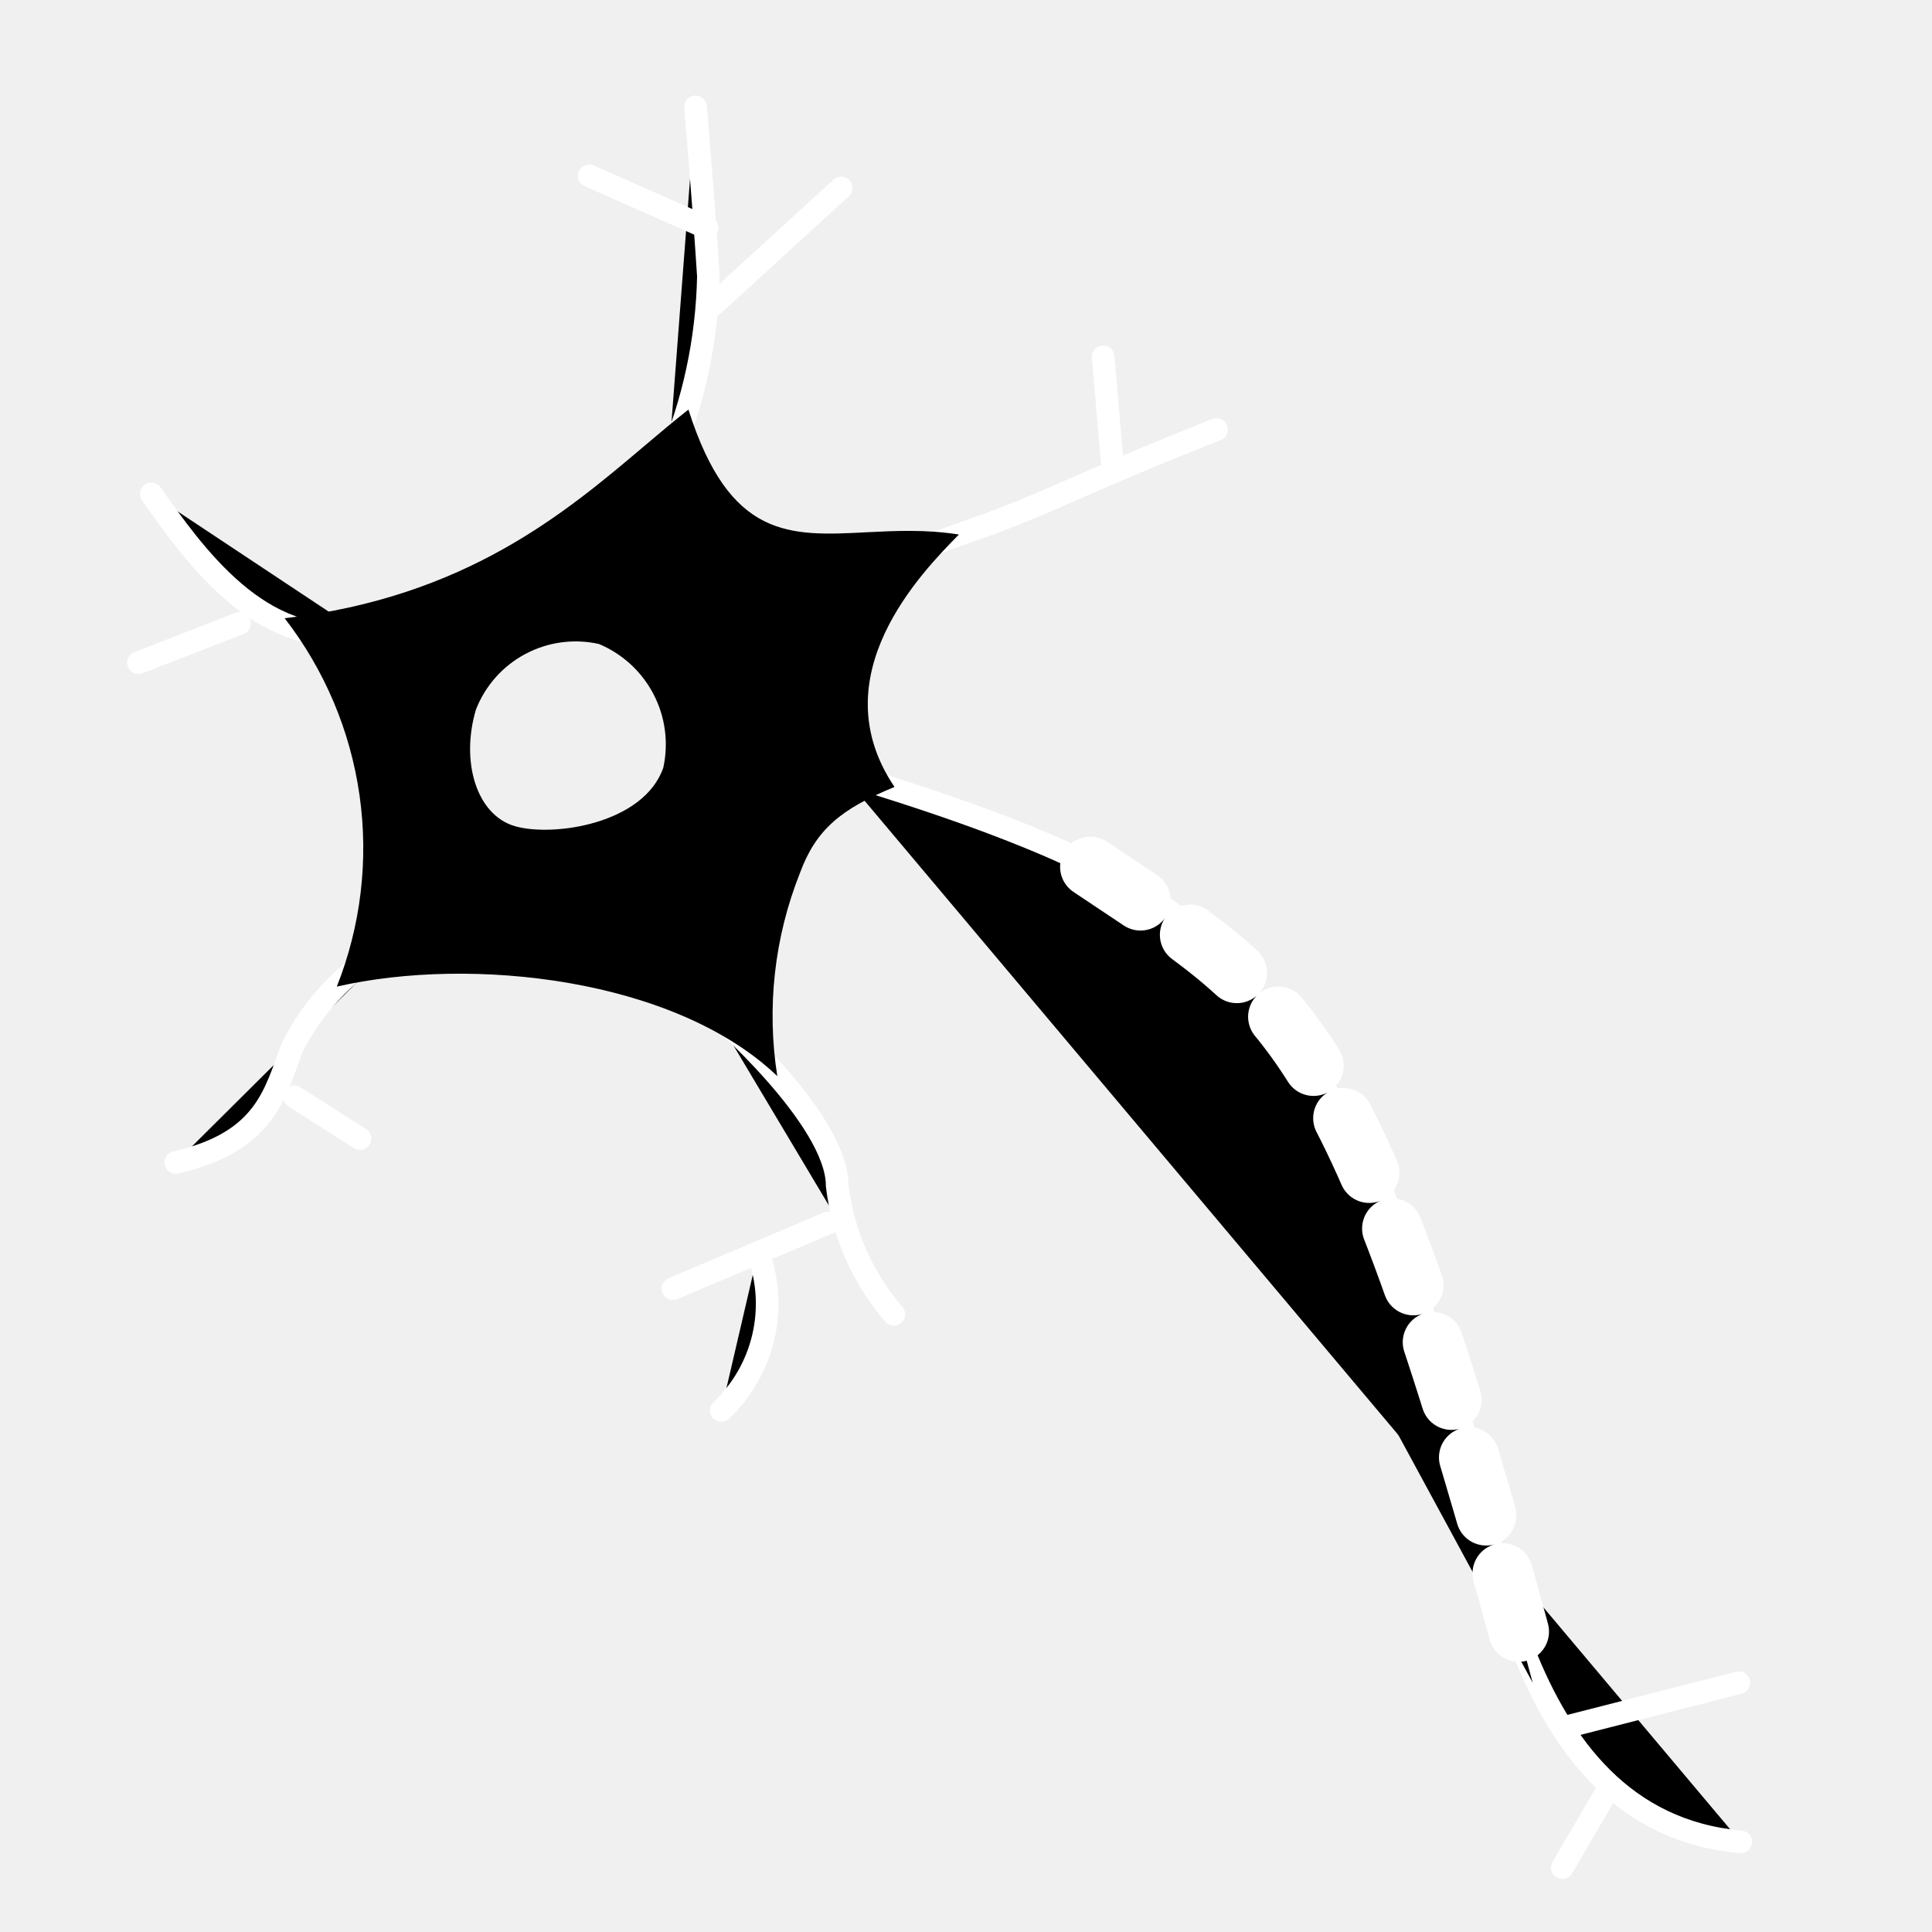
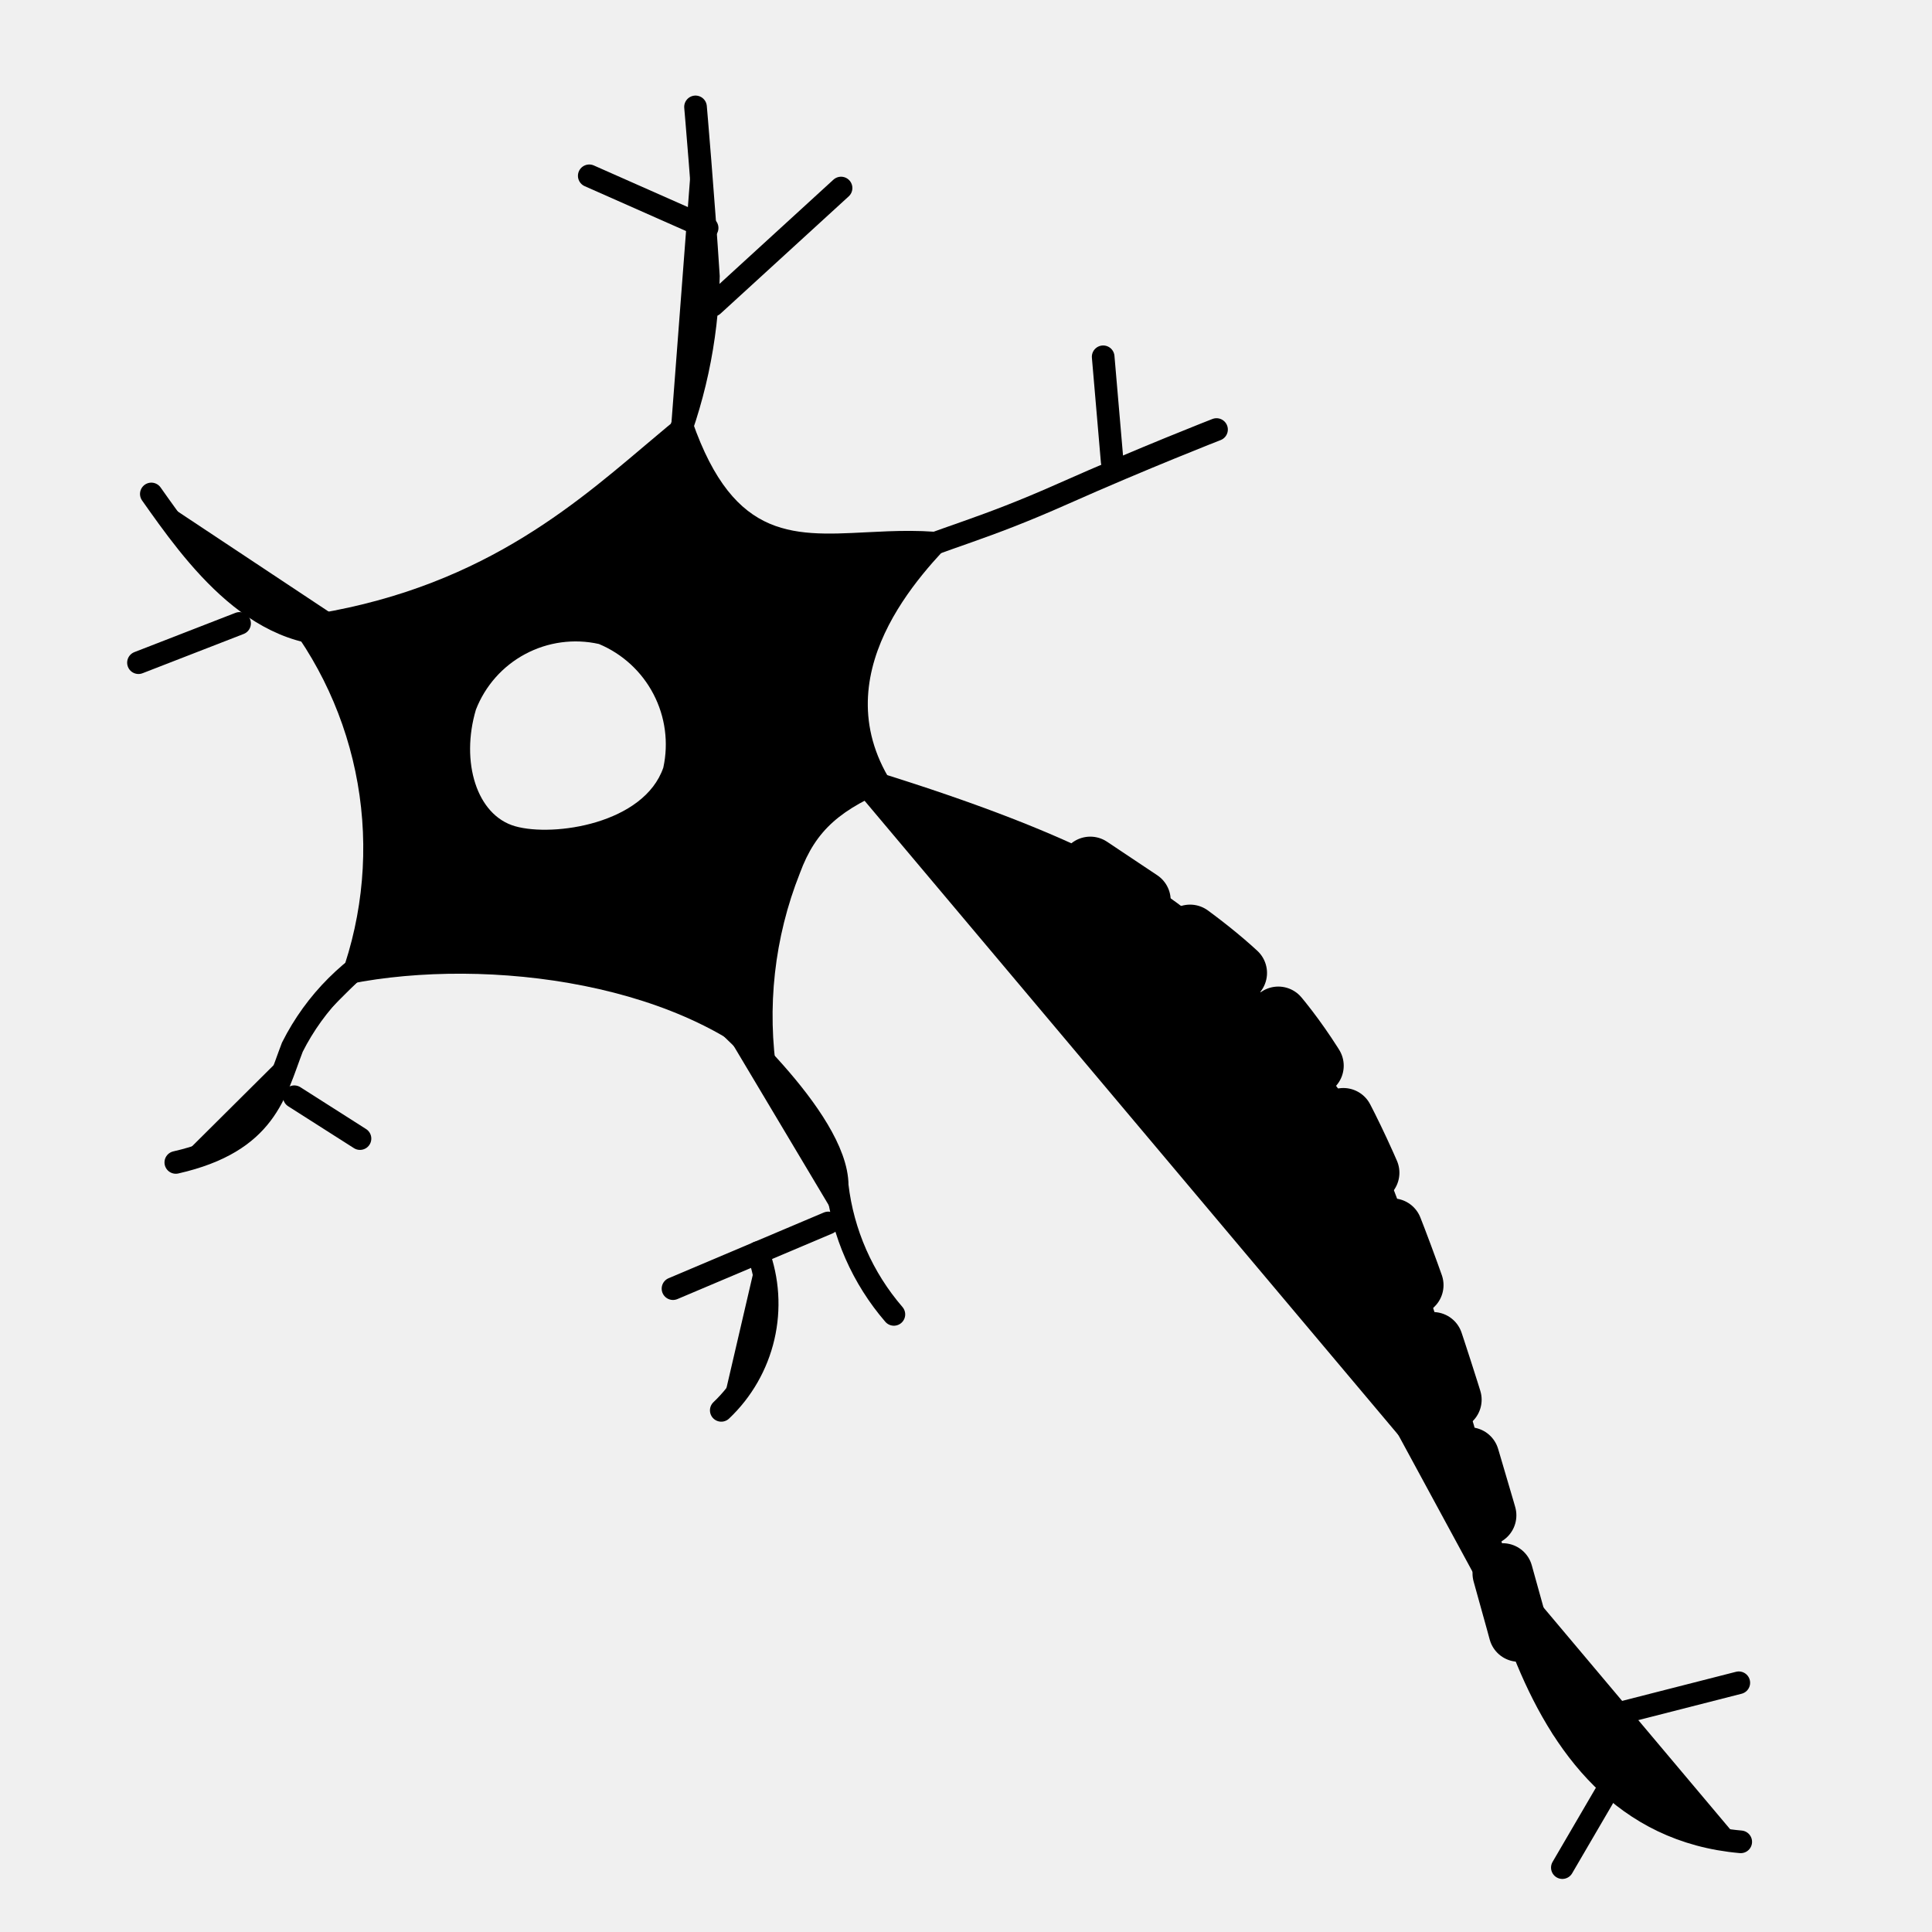
<svg xmlns="http://www.w3.org/2000/svg" width="64" height="64" viewBox="0 0 64 64" fill="currentColor">
-   <path d="M53.312 59.2L51.755 61.867" stroke="white" stroke-width="0.75" stroke-miterlimit="10" stroke-linecap="round" />
-   <path d="M27.861 25.6C41.088 29.547 40.171 32 42.795 34.816C46.229 38.507 46.016 40.875 48.256 46.677C49.408 49.664 49.899 60.331 57.664 61.013" stroke="white" stroke-width="0.75" stroke-miterlimit="10" stroke-linecap="round" />
-   <path d="M57.6 55.744L51.755 57.237" stroke="white" stroke-width="0.75" stroke-miterlimit="10" stroke-linecap="round" />
-   <path d="M36.117 28.715C42.667 33.131 44.8 33.493 50.773 55.744" stroke="white" stroke-width="2" stroke-linecap="round" stroke-linejoin="round" stroke-dasharray="2 2 2 2 2 2" />
-   <path d="M13.163 31.211C11.66 31.966 10.441 33.185 9.685 34.688C9.109 36.181 8.832 37.824 5.824 38.507" stroke="white" stroke-width="0.75" stroke-miterlimit="10" stroke-linecap="round" />
-   <path d="M9.749 36.331L11.925 37.717" stroke="white" stroke-width="0.75" stroke-miterlimit="10" stroke-linecap="round" />
-   <path d="M11.925 20.949C8.64 21.547 6.4 18.325 5.013 16.363" stroke="white" stroke-width="0.75" stroke-miterlimit="10" stroke-linecap="round" />
-   <path d="M7.936 20.651L4.587 21.952" stroke="white" stroke-width="0.75" stroke-miterlimit="10" stroke-linecap="round" />
-   <path d="M22.144 15.296C22.975 13.352 23.424 11.266 23.467 9.152C23.296 6.485 23.04 3.541 23.04 3.541" stroke="white" stroke-width="0.75" stroke-miterlimit="10" stroke-linecap="round" />
-   <path d="M23.616 10.112L27.861 6.229" stroke="white" stroke-width="0.75" stroke-miterlimit="10" stroke-linecap="round" />
-   <path d="M23.424 7.552L19.52 5.824" stroke="white" stroke-width="0.75" stroke-miterlimit="10" stroke-linecap="round" />
-   <path d="M29.163 18.688C31.509 17.728 32.512 17.557 35.2 16.363C37.888 15.168 40.299 14.229 40.299 14.229" stroke="white" stroke-width="0.75" stroke-miterlimit="10" stroke-linecap="round" />
-   <path d="M36.843 15.296L36.544 11.819" stroke="white" stroke-width="0.75" stroke-miterlimit="10" stroke-linecap="round" />
-   <path d="M23.616 33.493C23.616 33.493 27.733 37.035 27.733 39.275C27.919 40.852 28.573 42.338 29.611 43.541" stroke="white" stroke-width="0.75" stroke-miterlimit="10" stroke-linecap="round" />
-   <path d="M27.435 40.512L22.294 42.688" stroke="white" stroke-width="0.75" stroke-miterlimit="10" stroke-linecap="round" />
+   <path d="M53.312 59.2L51.755 61.867" stroke="currentColor" stroke-width="0.75" stroke-miterlimit="10" stroke-linecap="round" />
+   <path d="M27.861 25.6C41.088 29.547 40.171 32 42.795 34.816C46.229 38.507 46.016 40.875 48.256 46.677C49.408 49.664 49.899 60.331 57.664 61.013" stroke="currentColor" stroke-width="0.75" stroke-miterlimit="10" stroke-linecap="round" />
+   <path d="M57.6 55.744L51.755 57.237" stroke="currentColor" stroke-width="0.75" stroke-miterlimit="10" stroke-linecap="round" />
+   <path d="M36.117 28.715C42.667 33.131 44.8 33.493 50.773 55.744" stroke="currentColor" stroke-width="2" stroke-linecap="round" stroke-linejoin="round" stroke-dasharray="2 2 2 2 2 2" />
+   <path d="M13.163 31.211C11.66 31.966 10.441 33.185 9.685 34.688C9.109 36.181 8.832 37.824 5.824 38.507" stroke="currentColor" stroke-width="0.75" stroke-miterlimit="10" stroke-linecap="round" />
+   <path d="M9.749 36.331L11.925 37.717" stroke="currentColor" stroke-width="0.75" stroke-miterlimit="10" stroke-linecap="round" />
+   <path d="M11.925 20.949C8.64 21.547 6.4 18.325 5.013 16.363" stroke="currentColor" stroke-width="0.75" stroke-miterlimit="10" stroke-linecap="round" />
+   <path d="M7.936 20.651L4.587 21.952" stroke="currentColor" stroke-width="0.75" stroke-miterlimit="10" stroke-linecap="round" />
+   <path d="M22.144 15.296C22.975 13.352 23.424 11.266 23.467 9.152C23.296 6.485 23.04 3.541 23.04 3.541" stroke="currentColor" stroke-width="0.75" stroke-miterlimit="10" stroke-linecap="round" />
+   <path d="M23.616 10.112L27.861 6.229" stroke="currentColor" stroke-width="0.75" stroke-miterlimit="10" stroke-linecap="round" />
+   <path d="M23.424 7.552L19.52 5.824" stroke="currentColor" stroke-width="0.75" stroke-miterlimit="10" stroke-linecap="round" />
+   <path d="M29.163 18.688C31.509 17.728 32.512 17.557 35.2 16.363C37.888 15.168 40.299 14.229 40.299 14.229" stroke="currentColor" stroke-width="0.75" stroke-miterlimit="10" stroke-linecap="round" />
+   <path d="M36.843 15.296L36.544 11.819" stroke="currentColor" stroke-width="0.75" stroke-miterlimit="10" stroke-linecap="round" />
+   <path d="M23.616 33.493C23.616 33.493 27.733 37.035 27.733 39.275C27.919 40.852 28.573 42.338 29.611 43.541" stroke="currentColor" stroke-width="0.75" stroke-miterlimit="10" stroke-linecap="round" />
+   <path d="M27.435 40.512L22.294 42.688" stroke="currentColor" stroke-width="0.75" stroke-miterlimit="10" stroke-linecap="round" />
  <path fill-rule="evenodd" clip-rule="evenodd" d="M25.749 35.648C22.357 32.405 15.616 31.659 11.157 32.683C11.954 30.674 12.214 28.492 11.911 26.352C11.608 24.212 10.753 22.189 9.429 20.48C15.428 19.782 18.721 16.994 21.353 14.767C21.857 14.341 22.336 13.935 22.805 13.568C24.17 17.864 26.155 17.763 28.687 17.633C29.637 17.585 30.665 17.532 31.765 17.707C30.528 18.965 27.157 22.4 29.632 26.069C27.861 26.795 27.029 27.477 26.496 28.928C25.649 31.061 25.392 33.382 25.749 35.648ZM21.648 22.995C21.259 22.247 20.619 21.659 19.84 21.333C19.013 21.148 18.147 21.266 17.399 21.666C16.651 22.065 16.072 22.719 15.765 23.509C15.253 25.237 15.787 27.008 17.067 27.371C18.347 27.733 21.333 27.285 21.973 25.429C22.153 24.605 22.038 23.743 21.648 22.995Z" />
-   <path d="M25.109 41.493C25.442 42.388 25.503 43.36 25.287 44.289C25.071 45.219 24.586 46.064 23.893 46.72" stroke="white" stroke-width="0.75" stroke-miterlimit="10" stroke-linecap="round" />
+   <path d="M25.109 41.493C25.442 42.388 25.503 43.36 25.287 44.289C25.071 45.219 24.586 46.064 23.893 46.72" stroke="currentColor" stroke-width="0.75" stroke-miterlimit="10" stroke-linecap="round" />
</svg>
